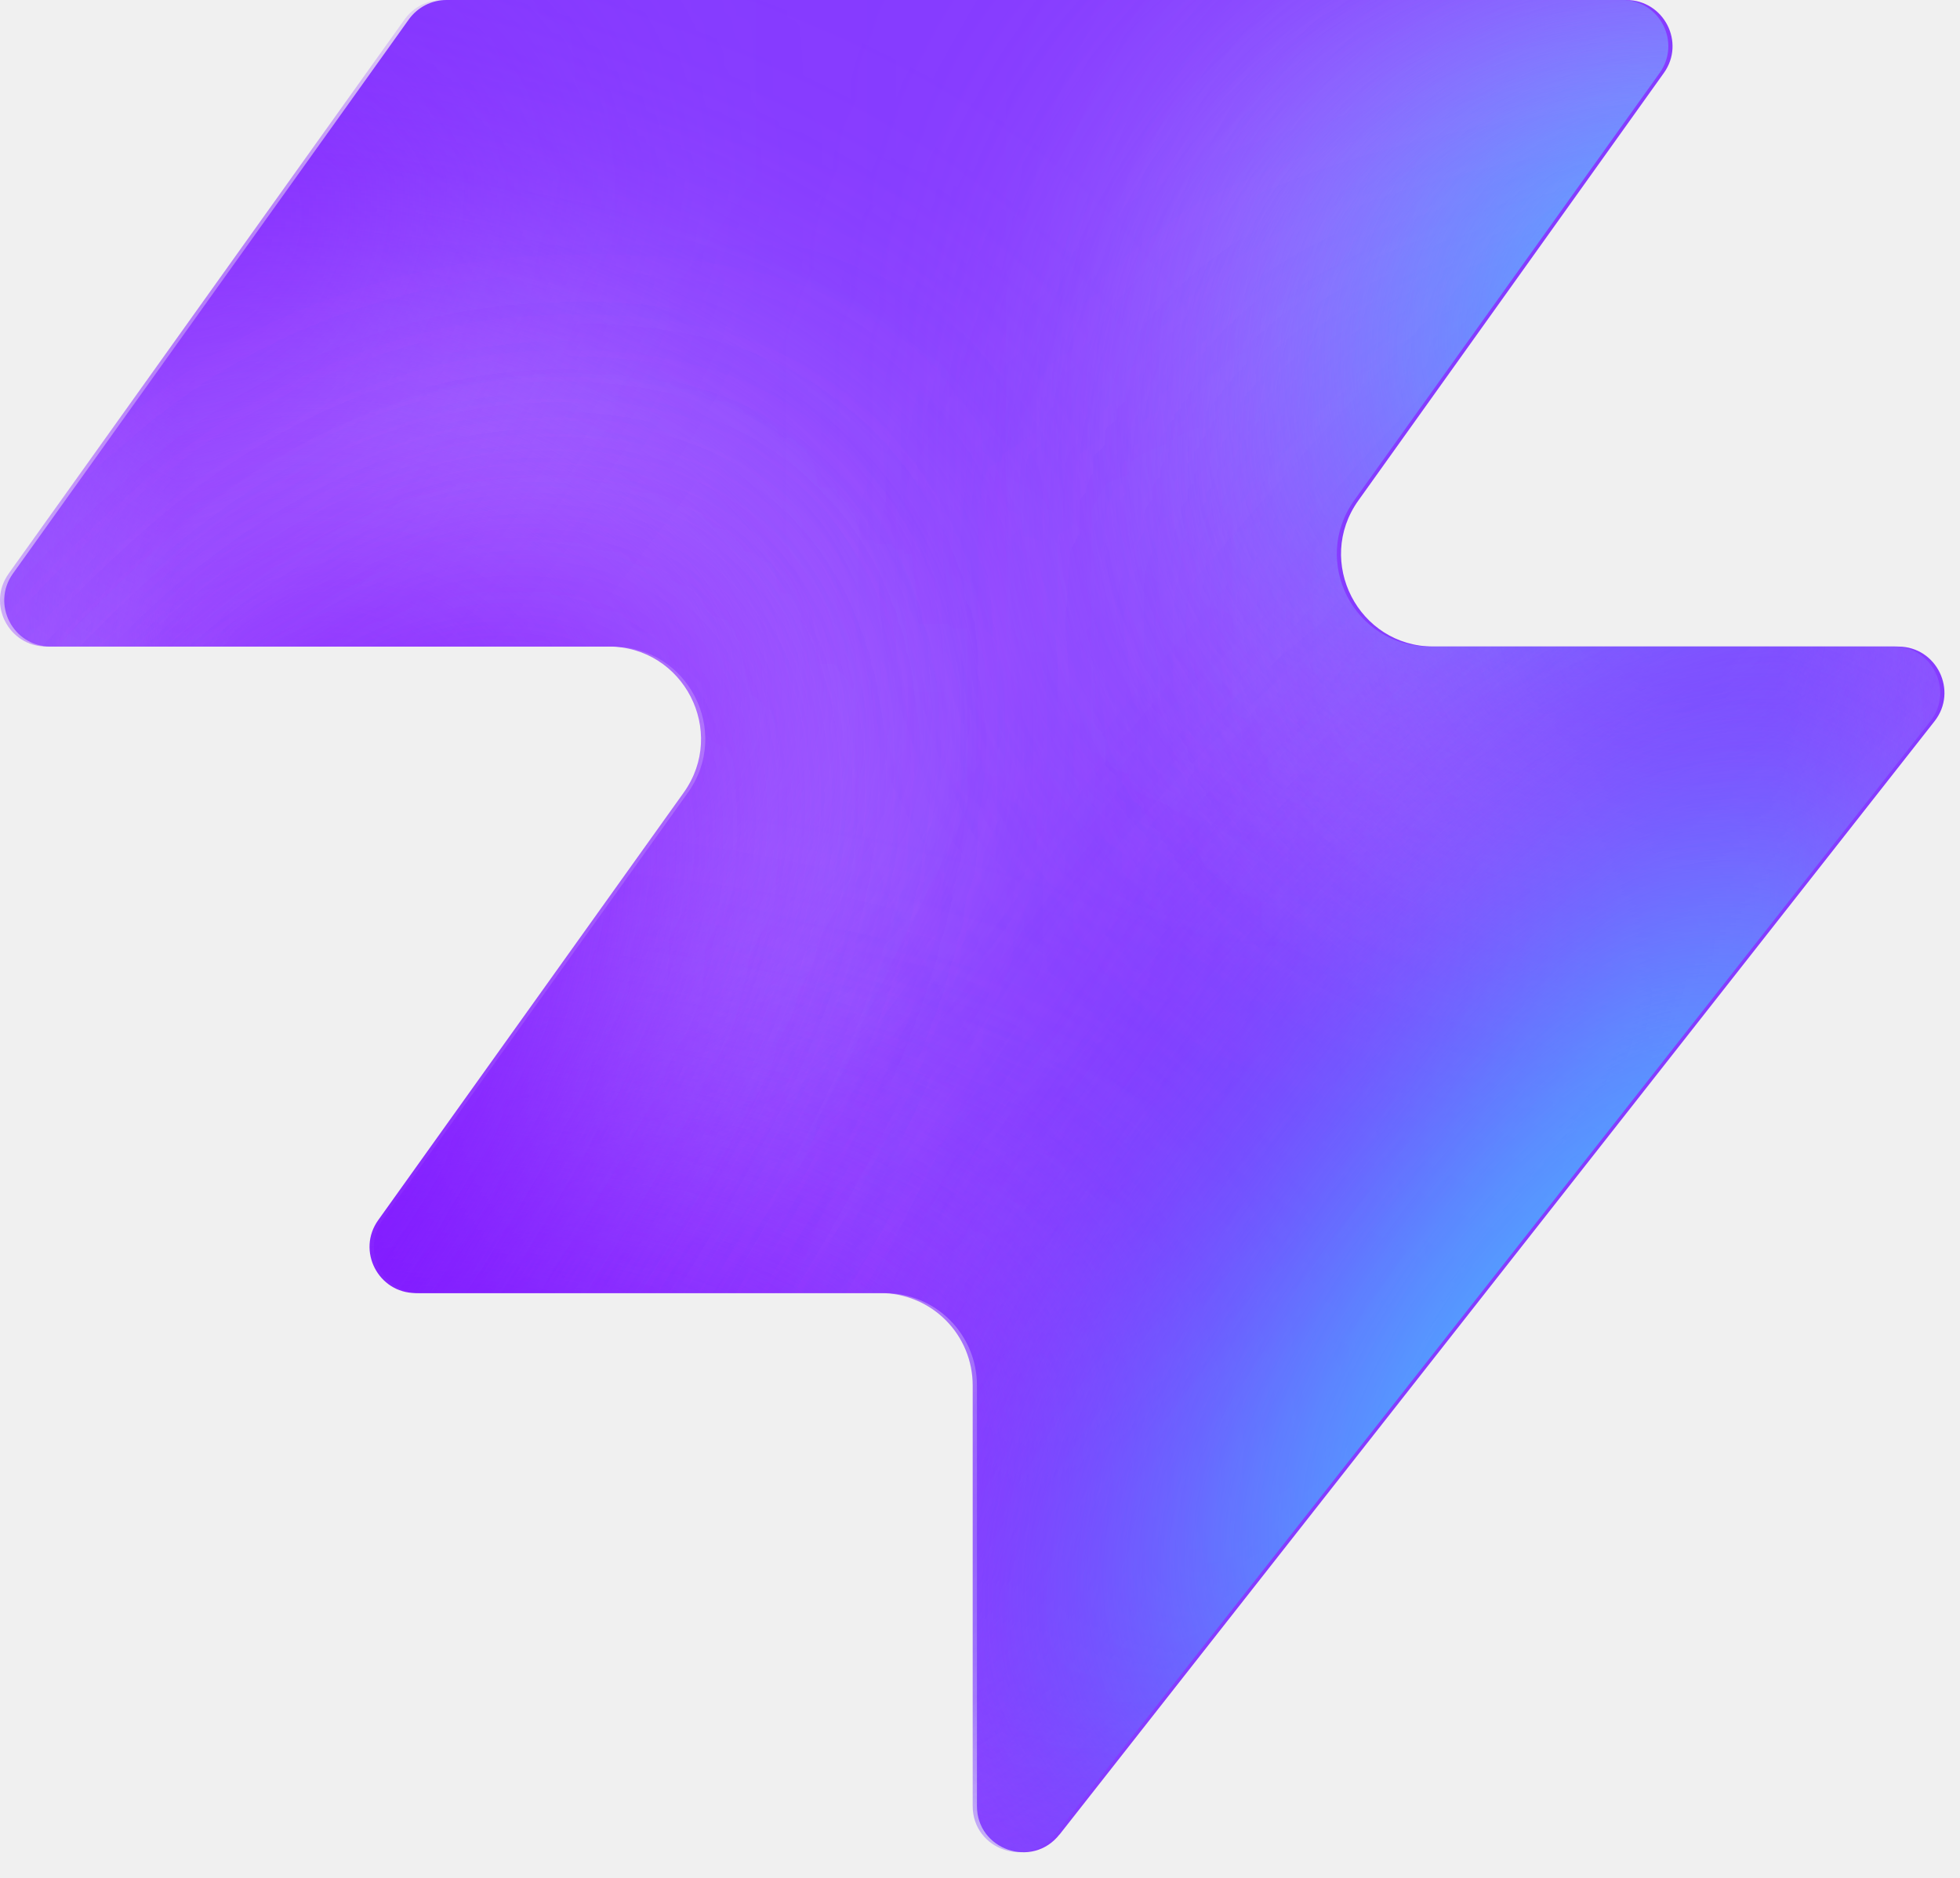
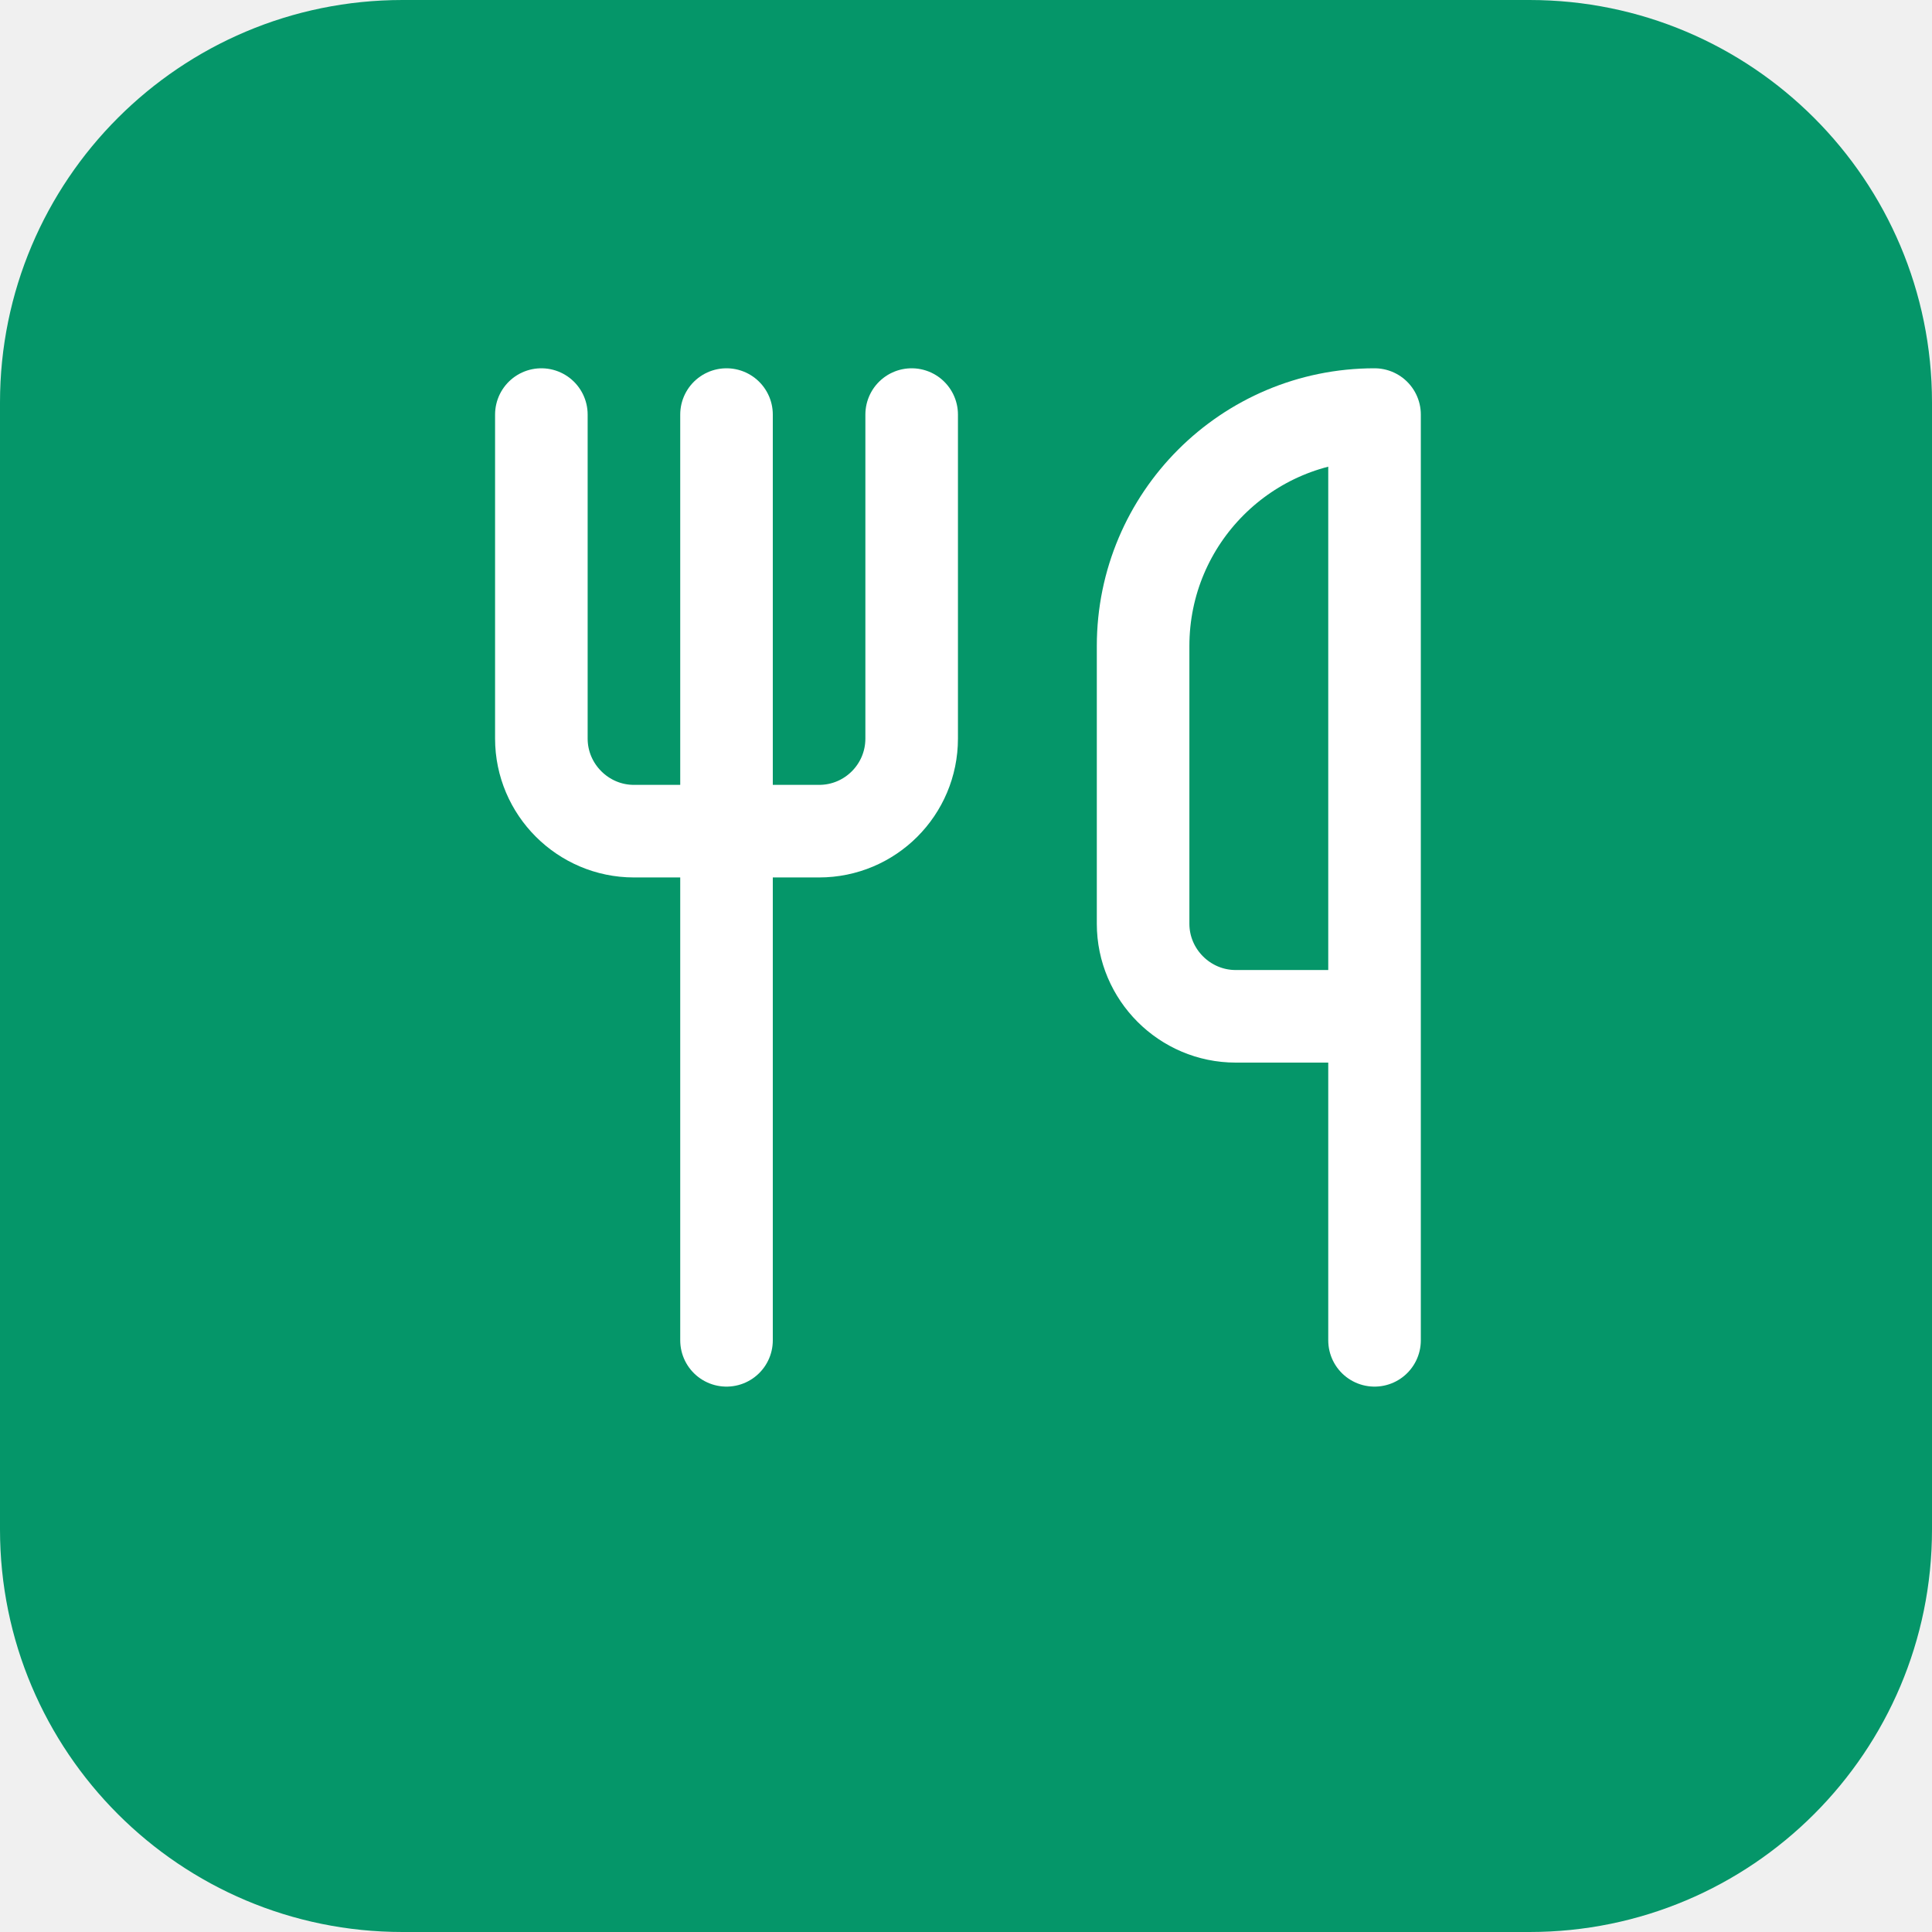
- <svg xmlns="http://www.w3.org/2000/svg" width="48" height="46" fill="none" viewBox="0 0 48 46">
-   <path fill="#863bff" d="M25.946 44.938c-.664.845-2.021.375-2.021-.698V33.937a2.26 2.26 0 0 0-2.262-2.262H10.287c-.92 0-1.456-1.04-.92-1.788l7.48-10.471c1.07-1.497 0-3.578-1.842-3.578H1.237c-.92 0-1.456-1.04-.92-1.788L10.013.474c.214-.297.556-.474.92-.474h28.894c.92 0 1.456 1.04.92 1.788l-7.48 10.471c-1.07 1.498 0 3.579 1.842 3.579h11.377c.943 0 1.473 1.088.89 1.83L25.947 44.94z" style="fill:#863bff;fill:color(display-p3 .525 .23 1);fill-opacity:1" />
-   <mask id="a" width="48" height="46" x="0" y="0" maskUnits="userSpaceOnUse" style="mask-type:alpha">
-     <path fill="#000" d="M25.842 44.938c-.664.844-2.021.375-2.021-.698V33.937a2.26 2.26 0 0 0-2.262-2.262H10.183c-.92 0-1.456-1.04-.92-1.788l7.48-10.471c1.07-1.498 0-3.579-1.842-3.579H1.133c-.92 0-1.456-1.04-.92-1.787L9.91.473c.214-.297.556-.474.92-.474h28.894c.92 0 1.456 1.04.92 1.788l-7.48 10.471c-1.07 1.498 0 3.578 1.842 3.578h11.377c.943 0 1.473 1.088.89 1.832L25.843 44.94z" style="fill:#000;fill-opacity:1" />
-   </mask>
-   <g mask="url(#a)">
-     <g filter="url(#b)">
-       <ellipse cx="5.508" cy="14.704" fill="#ede6ff" rx="5.508" ry="14.704" style="fill:#ede6ff;fill:color(display-p3 .927 .903 1);fill-opacity:1" transform="matrix(.00324 1 1 -.00324 -4.47 31.516)" />
-     </g>
-     <g filter="url(#c)">
-       <ellipse cx="10.399" cy="29.851" fill="#ede6ff" rx="10.399" ry="29.851" style="fill:#ede6ff;fill:color(display-p3 .927 .903 1);fill-opacity:1" transform="matrix(.00324 1 1 -.00324 -39.328 7.883)" />
-     </g>
-     <g filter="url(#d)">
-       <ellipse cx="5.508" cy="30.487" fill="#7e14ff" rx="5.508" ry="30.487" style="fill:#7e14ff;fill:color(display-p3 .492 .077 1);fill-opacity:1" transform="rotate(89.814 -25.913 -14.639)scale(1 -1)" />
-     </g>
-     <g filter="url(#e)">
-       <ellipse cx="5.508" cy="30.599" fill="#7e14ff" rx="5.508" ry="30.599" style="fill:#7e14ff;fill:color(display-p3 .492 .077 1);fill-opacity:1" transform="rotate(89.814 -32.644 -3.334)scale(1 -1)" />
-     </g>
-     <g filter="url(#f)">
-       <ellipse cx="5.508" cy="30.599" fill="#7e14ff" rx="5.508" ry="30.599" style="fill:#7e14ff;fill:color(display-p3 .492 .077 1);fill-opacity:1" transform="matrix(.00324 1 1 -.00324 -34.34 30.47)" />
-     </g>
-     <g filter="url(#g)">
-       <ellipse cx="14.072" cy="22.078" fill="#ede6ff" rx="14.072" ry="22.078" style="fill:#ede6ff;fill:color(display-p3 .927 .903 1);fill-opacity:1" transform="rotate(93.35 24.506 48.493)scale(-1 1)" />
-     </g>
-     <g filter="url(#h)">
-       <ellipse cx="3.47" cy="21.501" fill="#7e14ff" rx="3.47" ry="21.501" style="fill:#7e14ff;fill:color(display-p3 .492 .077 1);fill-opacity:1" transform="rotate(89.009 28.708 47.59)scale(-1 1)" />
-     </g>
-     <g filter="url(#i)">
-       <ellipse cx="3.47" cy="21.501" fill="#7e14ff" rx="3.47" ry="21.501" style="fill:#7e14ff;fill:color(display-p3 .492 .077 1);fill-opacity:1" transform="rotate(89.009 28.708 47.59)scale(-1 1)" />
-     </g>
-     <g filter="url(#j)">
-       <ellipse cx=".387" cy="8.972" fill="#7e14ff" rx="4.407" ry="29.108" style="fill:#7e14ff;fill:color(display-p3 .492 .077 1);fill-opacity:1" transform="rotate(39.51 .387 8.972)" />
-     </g>
-     <g filter="url(#k)">
-       <ellipse cx="47.523" cy="-6.092" fill="#7e14ff" rx="4.407" ry="29.108" style="fill:#7e14ff;fill:color(display-p3 .492 .077 1);fill-opacity:1" transform="rotate(37.892 47.523 -6.092)" />
-     </g>
-     <g filter="url(#l)">
-       <ellipse cx="41.412" cy="6.333" fill="#47bfff" rx="5.971" ry="9.665" style="fill:#47bfff;fill:color(display-p3 .28 .748 1);fill-opacity:1" transform="rotate(37.892 41.412 6.333)" />
-     </g>
-     <g filter="url(#m)">
-       <ellipse cx="-1.879" cy="38.332" fill="#7e14ff" rx="4.407" ry="29.108" style="fill:#7e14ff;fill:color(display-p3 .492 .077 1);fill-opacity:1" transform="rotate(37.892 -1.88 38.332)" />
-     </g>
-     <g filter="url(#n)">
-       <ellipse cx="-1.879" cy="38.332" fill="#7e14ff" rx="4.407" ry="29.108" style="fill:#7e14ff;fill:color(display-p3 .492 .077 1);fill-opacity:1" transform="rotate(37.892 -1.88 38.332)" />
-     </g>
-     <g filter="url(#o)">
-       <ellipse cx="35.651" cy="29.907" fill="#7e14ff" rx="4.407" ry="29.108" style="fill:#7e14ff;fill:color(display-p3 .492 .077 1);fill-opacity:1" transform="rotate(37.892 35.651 29.907)" />
-     </g>
-     <g filter="url(#p)">
-       <ellipse cx="38.418" cy="32.4" fill="#47bfff" rx="5.971" ry="15.297" style="fill:#47bfff;fill:color(display-p3 .28 .748 1);fill-opacity:1" transform="rotate(37.892 38.418 32.4)" />
-     </g>
+ <svg xmlns="http://www.w3.org/2000/svg" width="48" height="48" viewBox="0 0 48 48">
+   <rect width="48" height="48" rx="10" fill="#059669" />
+   <g transform="translate(10,8) scale(1.15)" fill="none" stroke="#ffffff" stroke-width="2" stroke-linecap="round" stroke-linejoin="round">
+     <path d="M3 2v7c0 1.1.9 2 2 2h4a2 2 0 0 0 2-2V2" />
+     <path d="M7 2v20" />
+     <path d="M21 15V2a5 5 0 0 0-5 5v6c0 1.1.9 2 2 2h3Zm0 0v7" />
  </g>
-   <defs>
-     <filter id="b" width="60.045" height="41.654" x="-19.77" y="16.149" color-interpolation-filters="sRGB" filterUnits="userSpaceOnUse">
-       <feFlood flood-opacity="0" result="BackgroundImageFix" />
-       <feBlend in="SourceGraphic" in2="BackgroundImageFix" result="shape" />
-       <feGaussianBlur result="effect1_foregroundBlur_2002_17158" stdDeviation="7.659" />
-     </filter>
-     <filter id="c" width="90.34" height="51.437" x="-54.613" y="-7.533" color-interpolation-filters="sRGB" filterUnits="userSpaceOnUse">
-       <feFlood flood-opacity="0" result="BackgroundImageFix" />
-       <feBlend in="SourceGraphic" in2="BackgroundImageFix" result="shape" />
-       <feGaussianBlur result="effect1_foregroundBlur_2002_17158" stdDeviation="7.659" />
-     </filter>
-     <filter id="d" width="79.355" height="29.4" x="-49.64" y="2.03" color-interpolation-filters="sRGB" filterUnits="userSpaceOnUse">
-       <feFlood flood-opacity="0" result="BackgroundImageFix" />
-       <feBlend in="SourceGraphic" in2="BackgroundImageFix" result="shape" />
-       <feGaussianBlur result="effect1_foregroundBlur_2002_17158" stdDeviation="4.596" />
-     </filter>
-     <filter id="e" width="79.579" height="29.4" x="-45.045" y="20.029" color-interpolation-filters="sRGB" filterUnits="userSpaceOnUse">
-       <feFlood flood-opacity="0" result="BackgroundImageFix" />
-       <feBlend in="SourceGraphic" in2="BackgroundImageFix" result="shape" />
-       <feGaussianBlur result="effect1_foregroundBlur_2002_17158" stdDeviation="4.596" />
-     </filter>
-     <filter id="f" width="79.579" height="29.4" x="-43.513" y="21.178" color-interpolation-filters="sRGB" filterUnits="userSpaceOnUse">
-       <feFlood flood-opacity="0" result="BackgroundImageFix" />
-       <feBlend in="SourceGraphic" in2="BackgroundImageFix" result="shape" />
-       <feGaussianBlur result="effect1_foregroundBlur_2002_17158" stdDeviation="4.596" />
-     </filter>
-     <filter id="g" width="74.749" height="58.852" x="15.756" y="-17.901" color-interpolation-filters="sRGB" filterUnits="userSpaceOnUse">
-       <feFlood flood-opacity="0" result="BackgroundImageFix" />
-       <feBlend in="SourceGraphic" in2="BackgroundImageFix" result="shape" />
-       <feGaussianBlur result="effect1_foregroundBlur_2002_17158" stdDeviation="7.659" />
-     </filter>
-     <filter id="h" width="61.377" height="25.362" x="23.548" y="2.284" color-interpolation-filters="sRGB" filterUnits="userSpaceOnUse">
-       <feFlood flood-opacity="0" result="BackgroundImageFix" />
-       <feBlend in="SourceGraphic" in2="BackgroundImageFix" result="shape" />
-       <feGaussianBlur result="effect1_foregroundBlur_2002_17158" stdDeviation="4.596" />
-     </filter>
-     <filter id="i" width="61.377" height="25.362" x="23.548" y="2.284" color-interpolation-filters="sRGB" filterUnits="userSpaceOnUse">
-       <feFlood flood-opacity="0" result="BackgroundImageFix" />
-       <feBlend in="SourceGraphic" in2="BackgroundImageFix" result="shape" />
-       <feGaussianBlur result="effect1_foregroundBlur_2002_17158" stdDeviation="4.596" />
-     </filter>
-     <filter id="j" width="56.045" height="63.649" x="-27.636" y="-22.853" color-interpolation-filters="sRGB" filterUnits="userSpaceOnUse">
-       <feFlood flood-opacity="0" result="BackgroundImageFix" />
-       <feBlend in="SourceGraphic" in2="BackgroundImageFix" result="shape" />
-       <feGaussianBlur result="effect1_foregroundBlur_2002_17158" stdDeviation="4.596" />
-     </filter>
-     <filter id="k" width="54.814" height="64.646" x="20.116" y="-38.415" color-interpolation-filters="sRGB" filterUnits="userSpaceOnUse">
-       <feFlood flood-opacity="0" result="BackgroundImageFix" />
-       <feBlend in="SourceGraphic" in2="BackgroundImageFix" result="shape" />
-       <feGaussianBlur result="effect1_foregroundBlur_2002_17158" stdDeviation="4.596" />
-     </filter>
-     <filter id="l" width="33.541" height="35.313" x="24.641" y="-11.323" color-interpolation-filters="sRGB" filterUnits="userSpaceOnUse">
-       <feFlood flood-opacity="0" result="BackgroundImageFix" />
-       <feBlend in="SourceGraphic" in2="BackgroundImageFix" result="shape" />
-       <feGaussianBlur result="effect1_foregroundBlur_2002_17158" stdDeviation="4.596" />
-     </filter>
-     <filter id="m" width="54.814" height="64.646" x="-29.286" y="6.009" color-interpolation-filters="sRGB" filterUnits="userSpaceOnUse">
-       <feFlood flood-opacity="0" result="BackgroundImageFix" />
-       <feBlend in="SourceGraphic" in2="BackgroundImageFix" result="shape" />
-       <feGaussianBlur result="effect1_foregroundBlur_2002_17158" stdDeviation="4.596" />
-     </filter>
-     <filter id="n" width="54.814" height="64.646" x="-29.286" y="6.009" color-interpolation-filters="sRGB" filterUnits="userSpaceOnUse">
-       <feFlood flood-opacity="0" result="BackgroundImageFix" />
-       <feBlend in="SourceGraphic" in2="BackgroundImageFix" result="shape" />
-       <feGaussianBlur result="effect1_foregroundBlur_2002_17158" stdDeviation="4.596" />
-     </filter>
-     <filter id="o" width="54.814" height="64.646" x="8.244" y="-2.416" color-interpolation-filters="sRGB" filterUnits="userSpaceOnUse">
-       <feFlood flood-opacity="0" result="BackgroundImageFix" />
-       <feBlend in="SourceGraphic" in2="BackgroundImageFix" result="shape" />
-       <feGaussianBlur result="effect1_foregroundBlur_2002_17158" stdDeviation="4.596" />
-     </filter>
-     <filter id="p" width="39.409" height="43.623" x="18.713" y="10.588" color-interpolation-filters="sRGB" filterUnits="userSpaceOnUse">
-       <feFlood flood-opacity="0" result="BackgroundImageFix" />
-       <feBlend in="SourceGraphic" in2="BackgroundImageFix" result="shape" />
-       <feGaussianBlur result="effect1_foregroundBlur_2002_17158" stdDeviation="4.596" />
-     </filter>
-   </defs>
</svg>
